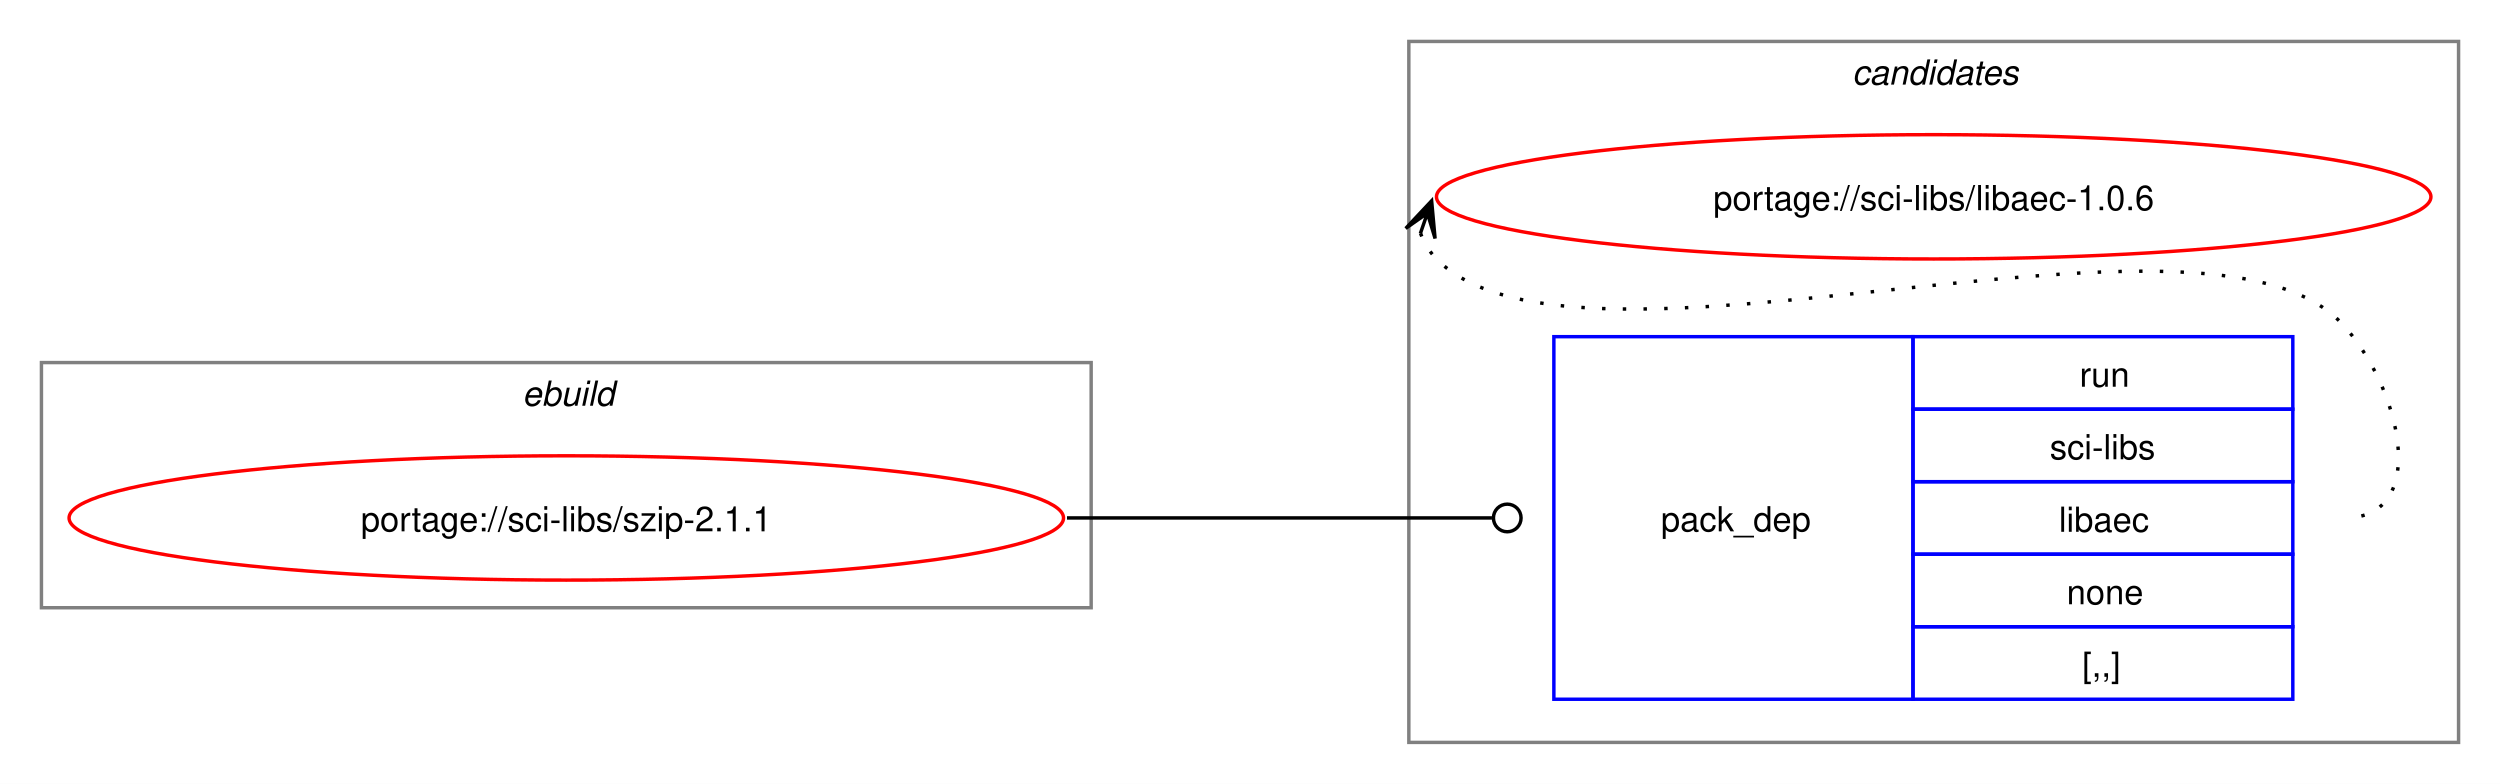
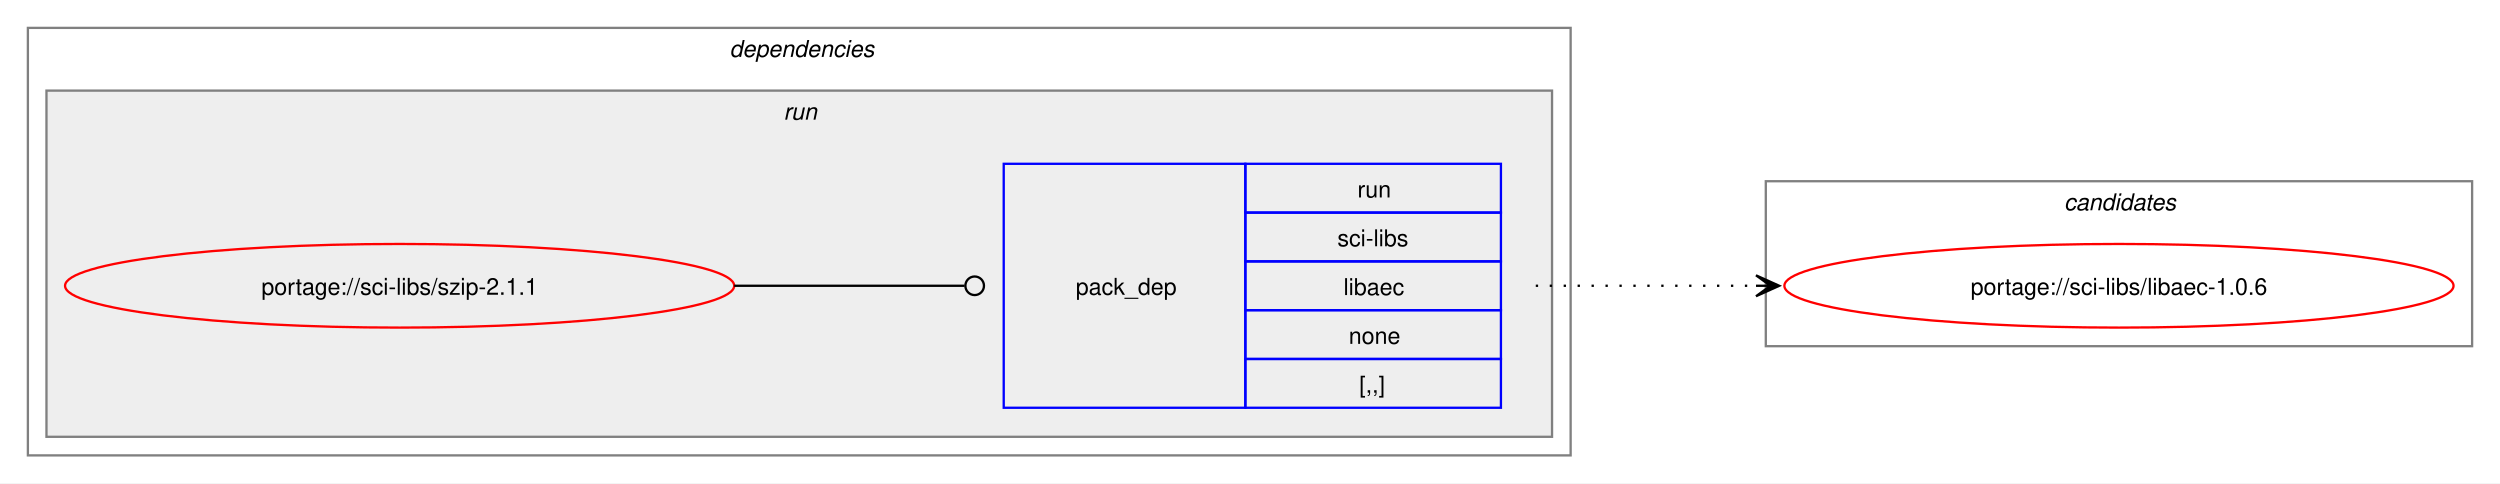
- <svg xmlns="http://www.w3.org/2000/svg" xmlns:xlink="http://www.w3.org/1999/xlink" width="724pt" height="227pt" viewBox="0.00 0.00 724.00 227.00">
-   <g id="graph0" class="graph" transform="scale(1 1) rotate(0) translate(4 223)">
-     <polygon fill="white" stroke="none" points="-4,4 -4,-223 720,-223 720,4 -4,4" />
-     <g id="clust1" class="cluster">
-       <polygon fill="none" stroke="gray" points="8,-47 8,-118 312,-118 312,-47 8,-47" />
-       <text text-anchor="start" x="147.25" y="-105.5" font-family="Helvetica,sans-Serif" font-style="italic" font-size="10.00">ebuild</text>
+ <svg xmlns="http://www.w3.org/2000/svg" xmlns:xlink="http://www.w3.org/1999/xlink" width="1076pt" height="208pt" viewBox="0.00 0.00 1076.00 208.00">
+   <g id="graph0" class="graph" transform="scale(1 1) rotate(0) translate(4 204)">
+     <polygon fill="white" stroke="none" points="-4,4 -4,-204 1072,-204 1072,4 -4,4" />
+     <g id="clust2" class="cluster">
+       <polygon fill="none" stroke="gray" points="8,-8 8,-192 672,-192 672,-8 8,-8" />
+       <text text-anchor="start" x="310" y="-179.5" font-family="Helvetica,sans-Serif" font-style="italic" font-size="10.00">dependencies</text>
+     </g>
+     <g id="clust5" class="cluster">
+       <polygon fill="#eeeeee" stroke="gray" points="16,-16 16,-165 664,-165 664,-16 16,-16" />
+       <text text-anchor="start" x="333.25" y="-152.5" font-family="Helvetica,sans-Serif" font-style="italic" font-size="10.00">run</text>
    </g>
    <g id="clust7" class="cluster">
-       <polygon fill="none" stroke="gray" points="404,-8 404,-211 708,-211 708,-8 404,-8" />
-       <text text-anchor="start" x="532.38" y="-198.5" font-family="Helvetica,sans-Serif" font-style="italic" font-size="10.00">candidates</text>
+       <polygon fill="none" stroke="gray" points="756,-55 756,-126 1060,-126 1060,-55 756,-55" />
+       <text text-anchor="start" x="884.38" y="-113.5" font-family="Helvetica,sans-Serif" font-style="italic" font-size="10.00">candidates</text>
    </g>
    <g id="node1" class="node">
      <g id="a_node1">
        <a xlink:href="../sci-libs/szip-2.1.1.svg" xlink:title="portage://sci-libs/szip-2.1.1">
-           <ellipse fill="none" stroke="red" cx="160" cy="-73" rx="144" ry="18" />
-           <text text-anchor="middle" x="160" y="-69.12" font-family="Helvetica,sans-Serif" font-size="10.00">portage://sci-libs/szip-2.1.1</text>
+           <ellipse fill="none" stroke="red" cx="168" cy="-81" rx="144" ry="18" />
+           <text text-anchor="middle" x="168" y="-77.12" font-family="Helvetica,sans-Serif" font-size="10.00">portage://sci-libs/szip-2.1.1</text>
        </a>
      </g>
    </g>
    <g id="node2" class="node">
-       <polygon fill="none" stroke="blue" points="446,-20.5 446,-125.5 550,-125.5 550,-20.5 446,-20.5" />
-       <text text-anchor="start" x="477" y="-69.12" font-family="Helvetica,sans-Serif" font-size="10.00">pack_dep</text>
-       <polygon fill="none" stroke="blue" points="550,-104.5 550,-125.5 660,-125.5 660,-104.5 550,-104.5" />
-       <text text-anchor="start" x="598.25" y="-111" font-family="Helvetica,sans-Serif" font-size="10.00">run</text>
-       <polygon fill="none" stroke="blue" points="550,-83.5 550,-104.5 660,-104.5 660,-83.5 550,-83.5" />
-       <text text-anchor="start" x="589.62" y="-90" font-family="Helvetica,sans-Serif" font-size="10.00">sci-libs</text>
-       <polygon fill="none" stroke="blue" points="550,-62.5 550,-83.5 660,-83.5 660,-62.5 550,-62.5" />
-       <text text-anchor="start" x="592.25" y="-69" font-family="Helvetica,sans-Serif" font-size="10.00">libaec</text>
-       <polygon fill="none" stroke="blue" points="550,-41.5 550,-62.5 660,-62.5 660,-41.5 550,-41.5" />
-       <text text-anchor="start" x="594.5" y="-48" font-family="Helvetica,sans-Serif" font-size="10.00">none</text>
-       <polygon fill="none" stroke="blue" points="550,-20.5 550,-41.5 660,-41.5 660,-20.5 550,-20.5" />
-       <text text-anchor="start" x="599" y="-27" font-family="Helvetica,sans-Serif" font-size="10.00">[,,]</text>
+       <polygon fill="none" stroke="blue" points="428,-28.5 428,-133.5 532,-133.5 532,-28.5 428,-28.5" />
+       <text text-anchor="start" x="459" y="-77.12" font-family="Helvetica,sans-Serif" font-size="10.00">pack_dep</text>
+       <polygon fill="none" stroke="blue" points="532,-112.5 532,-133.5 642,-133.5 642,-112.5 532,-112.5" />
+       <text text-anchor="start" x="580.25" y="-119" font-family="Helvetica,sans-Serif" font-size="10.00">run</text>
+       <polygon fill="none" stroke="blue" points="532,-91.5 532,-112.5 642,-112.5 642,-91.5 532,-91.5" />
+       <text text-anchor="start" x="571.62" y="-98" font-family="Helvetica,sans-Serif" font-size="10.00">sci-libs</text>
+       <polygon fill="none" stroke="blue" points="532,-70.5 532,-91.5 642,-91.5 642,-70.5 532,-70.5" />
+       <text text-anchor="start" x="574.25" y="-77" font-family="Helvetica,sans-Serif" font-size="10.00">libaec</text>
+       <polygon fill="none" stroke="blue" points="532,-49.5 532,-70.5 642,-70.5 642,-49.5 532,-49.5" />
+       <text text-anchor="start" x="576.5" y="-56" font-family="Helvetica,sans-Serif" font-size="10.00">none</text>
+       <polygon fill="none" stroke="blue" points="532,-28.5 532,-49.5 642,-49.5 642,-28.5 532,-28.5" />
+       <text text-anchor="start" x="581" y="-35" font-family="Helvetica,sans-Serif" font-size="10.00">[,,]</text>
    </g>
    <g id="edge1" class="edge">
-       <path fill="none" stroke="black" d="M305,-73C360.57,-73 376.66,-73 428.07,-73" />
-       <ellipse fill="none" stroke="black" cx="432.5" cy="-73" rx="4" ry="4" />
+       <path fill="none" stroke="black" d="M312,-81C356.91,-81 370.3,-81 411.15,-81" />
+       <ellipse fill="none" stroke="black" cx="415.5" cy="-81" rx="4" ry="4" />
    </g>
    <g id="node3" class="node">
      <g id="a_node3">
        <a xlink:href="../sci-libs/libaec-1.0.6.svg" xlink:title="portage://sci-libs/libaec-1.0.6">
-           <ellipse fill="none" stroke="red" cx="556" cy="-166" rx="144" ry="18" />
-           <text text-anchor="middle" x="556" y="-162.12" font-family="Helvetica,sans-Serif" font-size="10.00">portage://sci-libs/libaec-1.0.6</text>
+           <ellipse fill="none" stroke="red" cx="908" cy="-81" rx="144" ry="18" />
+           <text text-anchor="middle" x="908" y="-77.12" font-family="Helvetica,sans-Serif" font-size="10.00">portage://sci-libs/libaec-1.0.6</text>
        </a>
      </g>
    </g>
    <g id="edge2" class="edge">
-       <path fill="none" stroke="black" stroke-dasharray="1,5" d="M407.37,-155.45C408.4,-152.7 410.07,-149.96 412,-148 452.96,-106.42 633.83,-171.85 674,-129.5 691.28,-111.28 700.12,-73 675,-73" />
-       <polygon fill="black" stroke="black" points="410.6,-164.85 403.09,-156.86 409.37,-161.27 407.34,-155.39 407.34,-155.39 407.34,-155.39 409.37,-161.27 411.6,-153.93 410.6,-164.85" />
+       <path fill="none" stroke="black" stroke-dasharray="1,5" d="M657,-81C700.25,-81 713.72,-81 752.08,-81" />
+       <polygon fill="black" stroke="black" points="761.78,-81 751.78,-85.5 758,-81 751.78,-81 751.78,-81 751.78,-81 758,-81 751.78,-76.5 761.78,-81" />
    </g>
  </g>
</svg>
